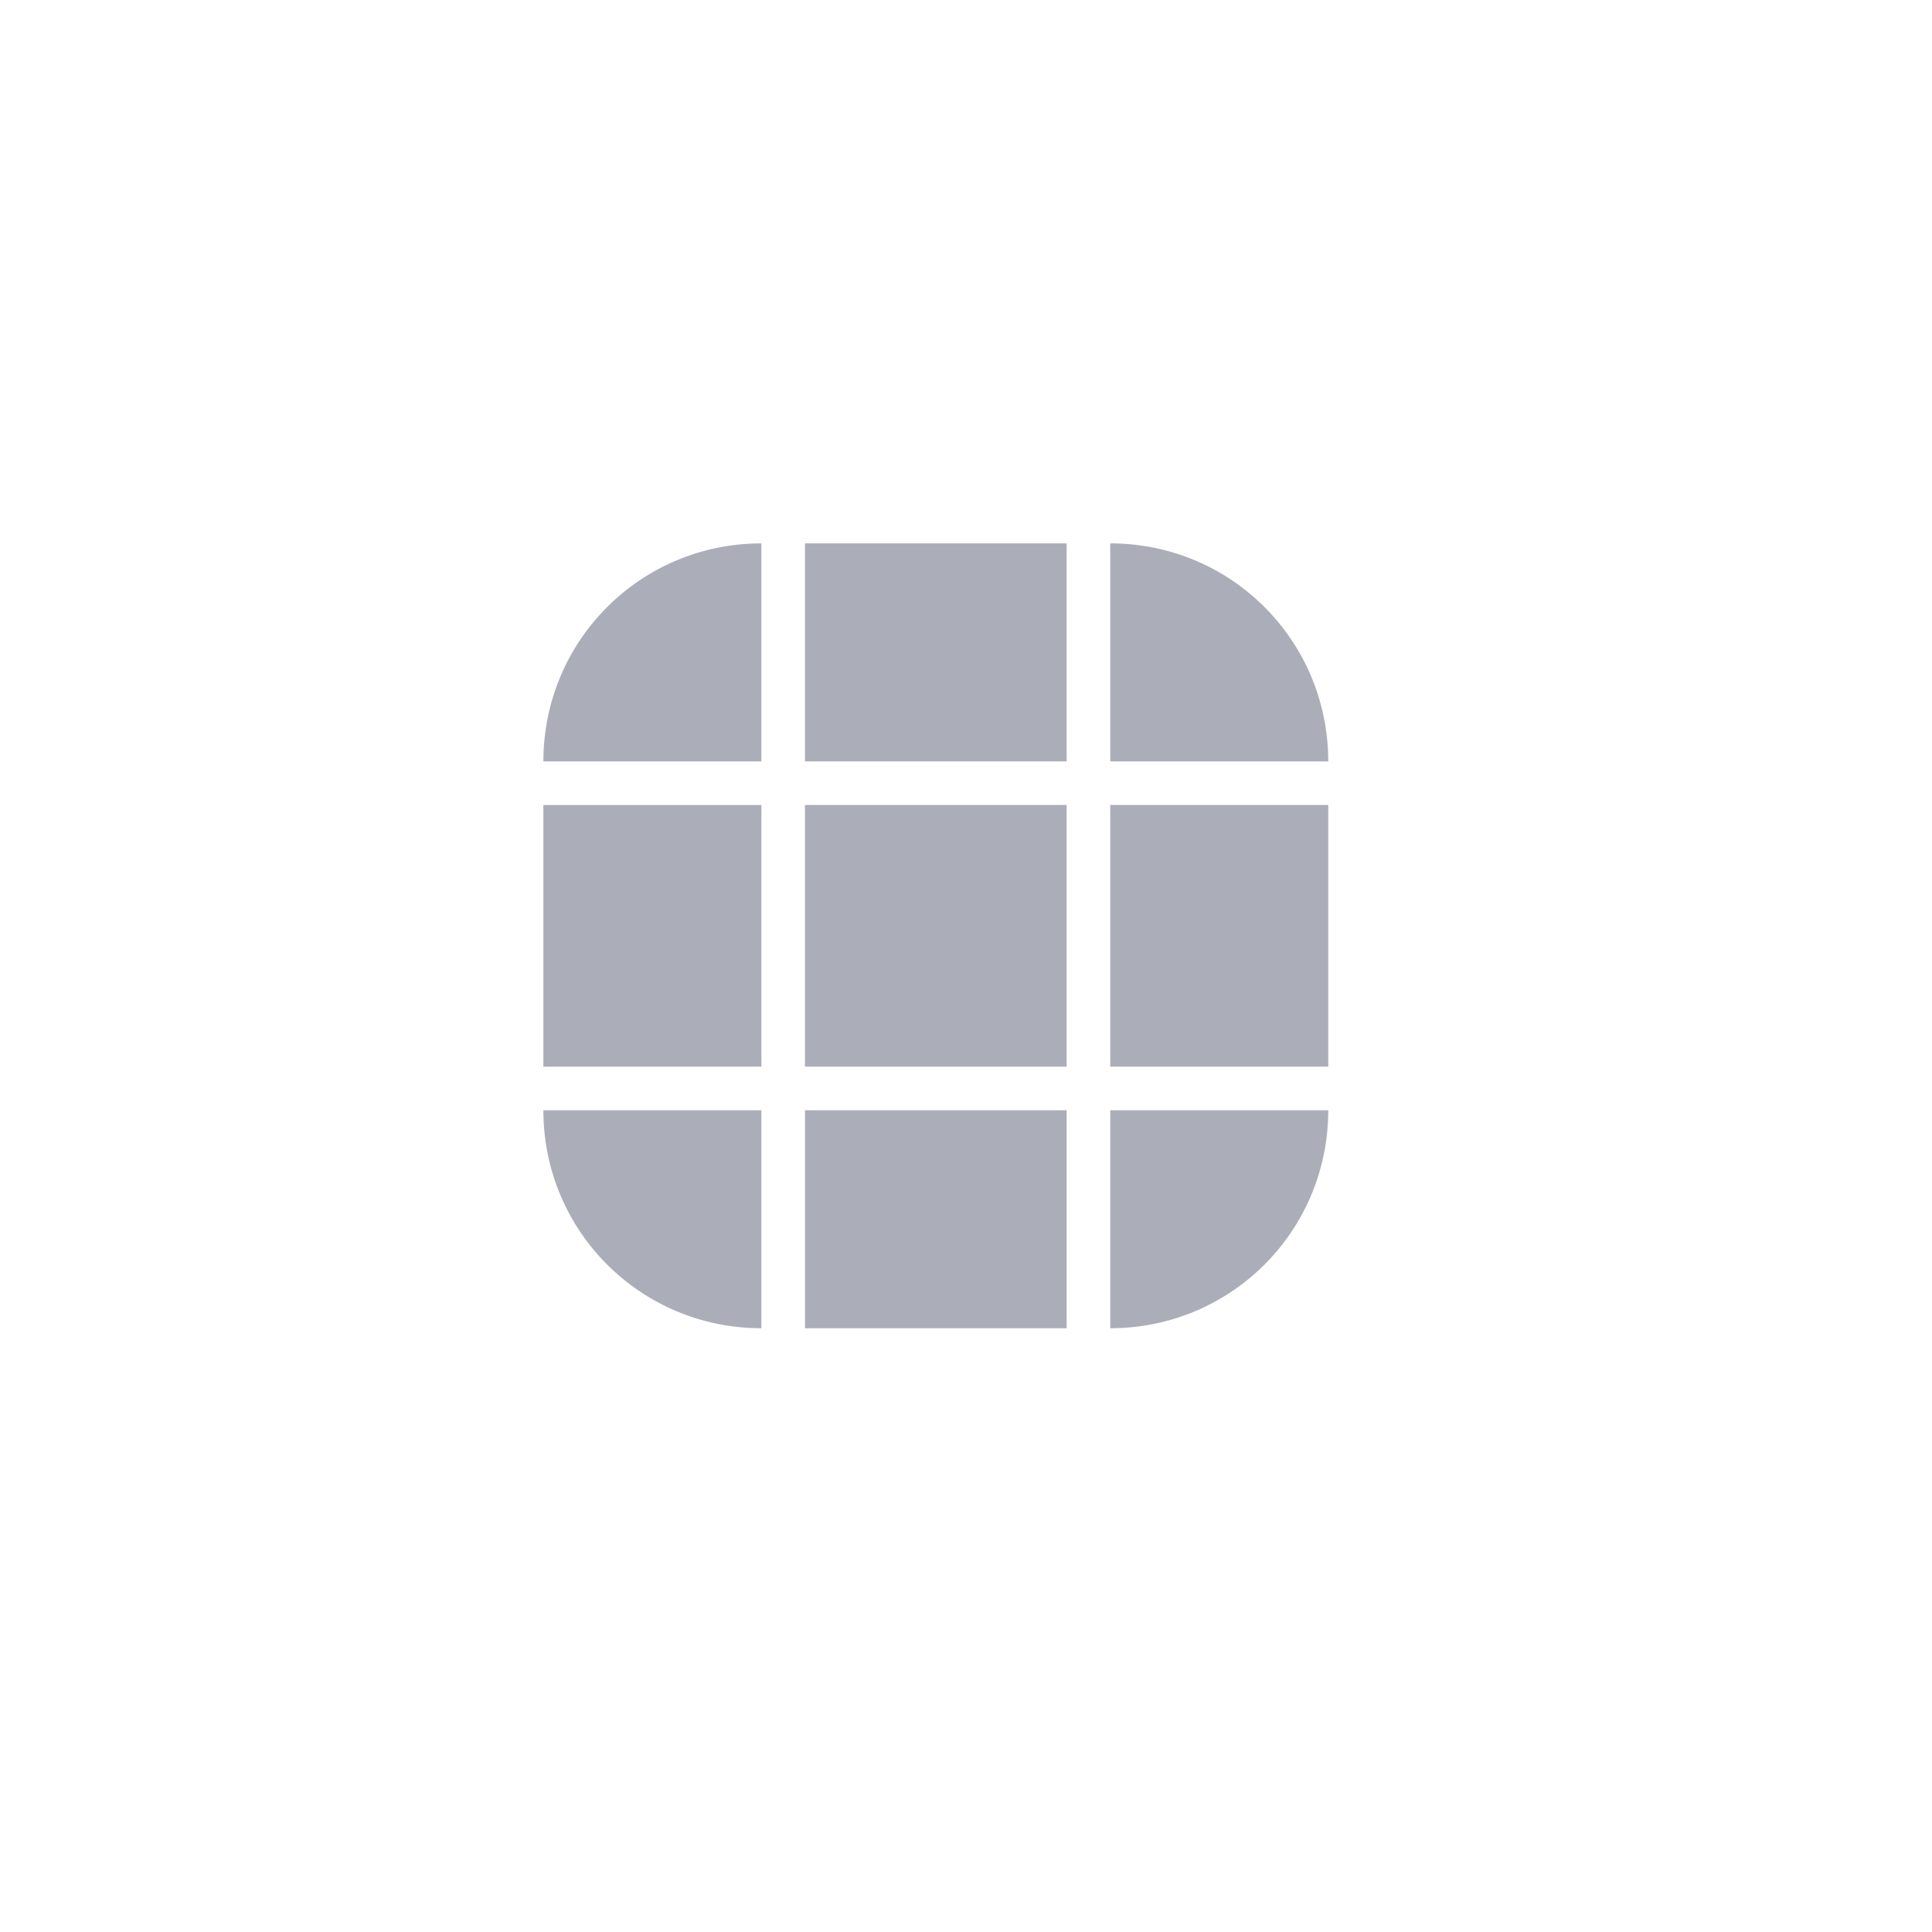
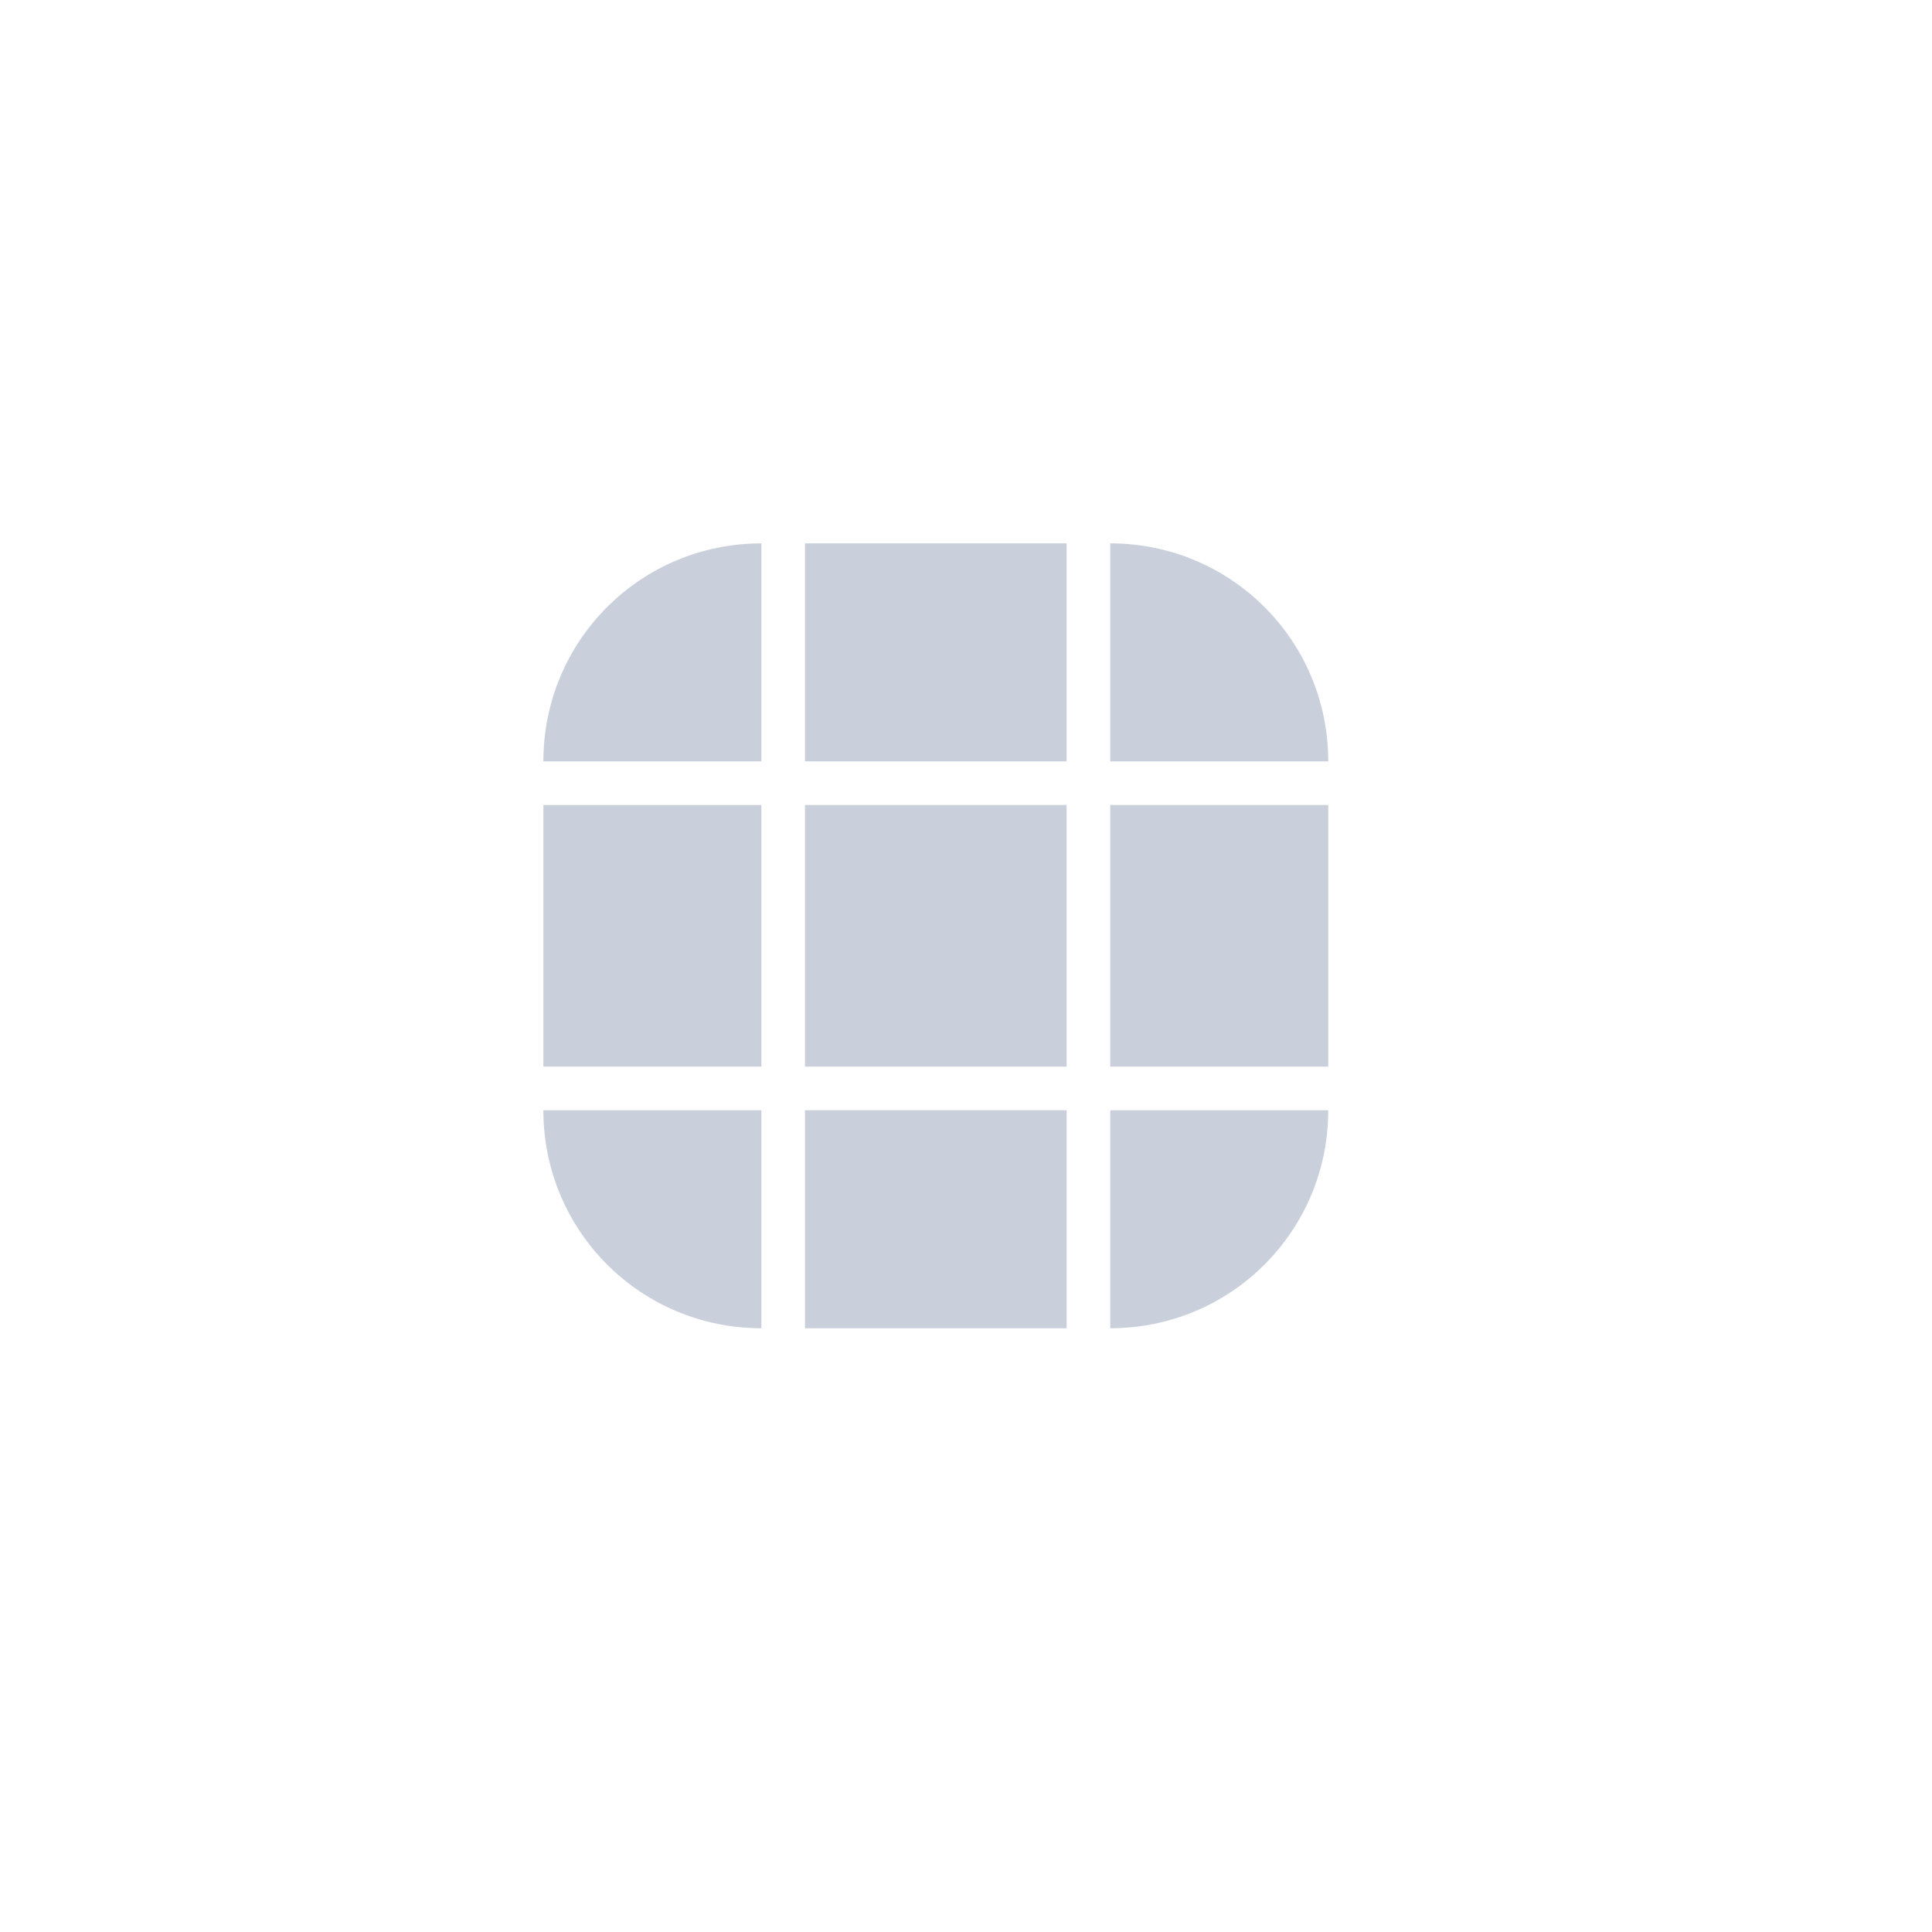
<svg xmlns="http://www.w3.org/2000/svg" xmlns:xlink="http://www.w3.org/1999/xlink" id="svg2" height="64" width="64" version="1.1">
  <defs id="defs87">
    <linearGradient id="linearGradient4">
      <stop style="stop-color:#223b5d;stop-opacity:1;" offset="0" id="stop3" />
      <stop style="stop-color:#274268;stop-opacity:0.01;" offset="1" id="stop4" />
    </linearGradient>
    <linearGradient id="linearGradient2">
      <stop style="stop-color:#274268;stop-opacity:0.01;" offset="0" id="stop1" />
      <stop style="stop-color:#274268;stop-opacity:0.01;" offset="1" id="stop2" />
    </linearGradient>
+ 







hover-hint-top-margin"
       width="2"
       height="0.001"
       x="-58"
       y="39.999001" /&gt;hover-hint-bottom-margin"
       width="2"
       height="0.001"
       x="-58"
       y="70" /&gt;hover-hint-left-margin"
       width="2"
       height="0.001"
       x="-56"
       y="-98.000999"
       transform="rotate(-90)" /&gt;hover-hint-right-margin"
       width="2"
       height="0.001"
       x="-56"
       y="-18"
       transform="rotate(-90)" /&gt;focus-hint-top-margin"
       width="2"
       height="0.001"
       x="-58"
       y="79.999001" /&gt;focus-hint-bottom-margin"
       width="2"
       height="0.001"
       x="-58"
       y="110" /&gt;focus-hint-left-margin"
       width="2"
       height="0.001"
       x="-96"
       y="-98.000999"
       transform="rotate(-90)" /&gt;focus-hint-right-margin"
       width="2"
       height="0.001"
       x="-96"
       y="-18"
       transform="rotate(-90)" /&gt;hover-hint-top-margin"
       width="2"
       height="0.001"
       x="-58"
       y="39.999001" /&gt;hover-hint-bottom-margin"
       width="2"
       height="0.001"
       x="-58"
       y="70" /&gt;hover-hint-left-margin"
       width="2"
       height="0.001"
       x="-56"
       y="-98.000999"
       transform="rotate(-90)" /&gt;hover-hint-right-margin"
       width="2"
       height="0.001"
       x="-56"
       y="-18"
       transform="rotate(-90)" /&gt;focus-hint-top-margin"
       width="2"
       height="0.001"
       x="-58"
       y="79.999001" /&gt;focus-hint-bottom-margin"
       width="2"
       height="0.001"
       x="-58"
       y="110" /&gt;focus-hint-left-margin"
       width="2"
       height="0.001"
       x="-96"
       y="-98.000999"
       transform="rotate(-90)" /&gt;focus-hint-right-margin"
       width="2"
       height="0.001"
       x="-96"
       y="-18"
       transform="rotate(-90)" /&gt;<linearGradient xlink:href="#linearGradient3614" id="linearGradient9161" gradientUnits="userSpaceOnUse" gradientTransform="matrix(-1.444444,0,0,-1.444444,506.1111,-408.8889)" x1="11.904" y1="7.173" x2="7.014" y2="11.913" />
    <linearGradient id="linearGradient3614">
      <stop style="stop-color:#274268;stop-opacity:0.01;" offset="0" id="stop3610" />
      <stop style="stop-color:#274268;stop-opacity:0.01;" offset="1" id="stop3612" />
    </linearGradient>
    <linearGradient xlink:href="#linearGradient2" id="linearGradient9163" gradientUnits="userSpaceOnUse" x1="159.32" y1="126.079" x2="164" y2="131" gradientTransform="matrix(-1.444444,0,0,-1.444444,706.8888,-237.0001)" />
    <linearGradient xlink:href="#linearGradient4" id="linearGradient4439" gradientUnits="userSpaceOnUse" gradientTransform="matrix(-1.444444,0,0,-1.444444,167.5793,121.8031)" x1="11.904" y1="7.173" x2="7.014" y2="11.913" />
    <linearGradient xlink:href="#linearGradient4" id="linearGradient4441" gradientUnits="userSpaceOnUse" gradientTransform="matrix(-1.444444,0,0,-1.444444,368.357,293.6919)" x1="159.32" y1="126.079" x2="164" y2="131" />
    <linearGradient xlink:href="#linearGradient4" id="linearGradient5741" gradientUnits="userSpaceOnUse" gradientTransform="matrix(-1.444444,0,0,-1.444444,145.9511,174.0888)" x1="11.904" y1="7.173" x2="7.014" y2="11.913" />
    <linearGradient xlink:href="#linearGradient4" id="linearGradient5743" gradientUnits="userSpaceOnUse" gradientTransform="matrix(-1.444444,0,0,-1.444444,346.7288,345.9776)" x1="159.32" y1="126.079" x2="164" y2="131" />
  </defs>
  <style id="current-color-scheme" type="text/css">.ColorScheme-Text { color:#31363b;        stop-color:#31363b; }
.ColorScheme-Background { color:#eff0f1;        stop-color:#eff0f1; }
.ColorScheme-Highlight { color:#3daee9;        stop-color:#3daee9; }
.ColorScheme-ViewText { color:#31363b;        stop-color:#31363b; }
.ColorScheme-ViewBackground { color:#fcfcfc;        stop-color:#fcfcfc; }
.ColorScheme-ViewHover { color:#93cee9;        stop-color:#93cee9; }
.ColorScheme-ViewFocus { color:#3daee9;        stop-color:#3daee9; }
.ColorScheme-ButtonText { color:#31363b;        stop-color:#31363b; }
.ColorScheme-ButtonBackground { color:#eff0f1;        stop-color:#eff0f1; }
.ColorScheme-ButtonHover { color:#93cee9;        stop-color:#93cee9; }
.ColorScheme-ButtonFocus { color:#3daee9;        stop-color:#3daee9; }
</style>
  <rect id="hint-focus-over-base" height="2.077" rx="2.077" style="opacity:0.01;fill:#7e36f4;fill-opacity:1;fill-rule:nonzero" width="2.033" x="-30.033" y="-7" />
  <rect id="base-hint-left-margin" height="2" style="opacity:0.01;fill:#7e36f4;fill-opacity:1;fill-rule:nonzero" width="9" x="-145" y="26" />
  <rect id="base-hint-right-margin" height="2" style="opacity:0.01;fill:#7e36f4;fill-opacity:1;fill-rule:nonzero" width="9" x="-71" y="26" />
  <rect id="base-hint-bottom-margin" height="6" style="opacity:0.01;fill:#7e36f4;fill-opacity:1;fill-rule:nonzero;stroke-width:1" x="-105" y="36" width="2" />
  <rect id="base-hint-top-margin" height="6" style="opacity:0.01;fill:#7e36f4;fill-opacity:1;fill-rule:nonzero;stroke-width:1" width="2" x="-105" y="12" />
  <rect id="hover-hint-left-margin" height="2" style="opacity:0.01;fill:#7e36f4;fill-opacity:1;fill-rule:nonzero" width="0.1" x="-145.001" y="100" />
  <rect id="hover-hint-right-margin" height="2" style="opacity:0.01;fill:#7e36f4;fill-opacity:1;fill-rule:nonzero" width="0.1" x="-71.001" y="100" />
  <rect id="hover-hint-bottom-margin" height="0.1" style="opacity:0.01;fill:#7e36f4;fill-opacity:1;fill-rule:nonzero" x="-105.001" y="110" width="2" />
  <rect id="hover-hint-top-margin" height="0.1" style="opacity:0.01;fill:#7e36f4;fill-opacity:1;fill-rule:nonzero" width="2" x="-105.001" y="86" />
  <rect id="focus-hint-left-margin" height="2" style="opacity:0.01;fill:#7e36f4;fill-opacity:1;fill-rule:nonzero" width="0.1" x="-142" y="158.2" />
  <rect id="focus-hint-right-margin" height="2" style="opacity:0.01;fill:#7e36f4;fill-opacity:1;fill-rule:nonzero" width="0.1" x="67.9" y="158.2" transform="scale(-1,1)" />
  <rect id="focus-hint-bottom-margin" height="0.1" style="opacity:0.01;fill:#7e36f4;fill-opacity:1;fill-rule:nonzero" x="-102" y="168.2" width="2" />
  <rect id="focus-hint-top-margin" height="0.1" style="opacity:0.01;fill:#7e36f4;fill-opacity:1;fill-rule:nonzero" width="2" x="-102" y="144.2" />
  <rect id="hint-stretch-borders" height="2.077" rx="2.077" style="opacity:0.01;fill:#7e36f4;fill-opacity:1;fill-rule:nonzero" width="2.033" x="-34.033" y="-7" />
  <g id="base-center" transform="translate(-452,463)">
-     <rect style="fill:#2e3652;fill-opacity:0.4;stroke-width:1.444" id="normalBase-2" width="8.667" height="8.667" x="-487.333" y="427.667" transform="scale(-1)" />
+     <rect style="fill:#294570;fill-opacity:0.251;stroke-width:1.444" id="normalBase-2" width="8.667" height="8.667" x="-487.333" y="427.667" transform="scale(-1)" />
  </g>
  <g id="base-right" transform="translate(-452,463)">
-     <rect y="427.667" x="-496" height="8.667" width="7.222" id="rect1102-7" style="fill:#2e3652;fill-opacity:0.4;stroke-width:1.319" transform="scale(-1)" />
+     <rect y="427.667" x="-496" height="8.667" width="7.222" id="rect1102-7" style="fill:#294570;fill-opacity:0.251;stroke-width:1.319" transform="scale(-1)" />
  </g>
  <g id="base-bottomright" transform="translate(-452,463)">
-     <path d="m 488.778,-419 c 4.001,0 7.222,-3.221 7.222,-7.222 h -7.222 z" style="fill:#2e3652;fill-opacity:0.4;stroke-width:1.444" id="path1095-30" />
+     <path d="m 488.778,-419 c 4.001,0 7.222,-3.221 7.222,-7.222 h -7.222 z" style="fill:#294570;fill-opacity:0.251;stroke-width:1.444" id="path1095-30" />
    <path id="path1095-3-0-7" style="opacity:0.01;fill:url(#linearGradient9161);fill-opacity:1;stroke-width:1.444" d="m 488.778,-419 c 4.001,0 7.222,-3.221 7.222,-7.222 h -1.444 c 0,3.201 -2.577,5.778 -5.778,5.778 z" />
  </g>
  <g id="base-bottomleft" transform="translate(-452,463)">
-     <path d="m 470,-426.222 c 0,4.001 3.221,7.222 7.222,7.222 v -7.222 z" style="fill:#2e3652;fill-opacity:0.4;stroke-width:1.444" id="path1095-7-8" />
+     <path d="m 470,-426.222 c 0,4.001 3.221,7.222 7.222,7.222 v -7.222 z" style="fill:#294570;fill-opacity:0.251;stroke-width:1.444" id="path1095-7-8" />
    <path id="path1095-3-06-8" style="opacity:0.01;fill:url(#linearGradient9163);fill-opacity:1;stroke-width:1.444" d="m 470,-426.222 c 0,4.001 3.221,7.222 7.222,7.222 v -1.444 c -3.201,0 -5.778,-2.577 -5.778,-5.778 z" />
  </g>
  <g id="base-topleft" transform="translate(-452,463)">
-     <path d="m 470,-437.778 c 0,-4.001 3.221,-7.222 7.222,-7.222 v 7.222 z" style="fill:#2e3652;fill-opacity:0.4;stroke-width:1.444" id="path8155-9" />
+     <path d="m 470,-437.778 c 0,-4.001 3.221,-7.222 7.222,-7.222 v 7.222 z" style="fill:#294570;fill-opacity:0.251;stroke-width:1.444" id="path8155-9" />
  </g>
  <g id="base-topright" transform="translate(-452,463)">
-     <path d="m 496,-437.778 c 0,-4.001 -3.221,-7.222 -7.222,-7.222 v 7.222 z" style="fill:#2e3652;fill-opacity:0.4;stroke-width:1.444" id="path6959-6" />
+     <path d="m 496,-437.778 c 0,-4.001 -3.221,-7.222 -7.222,-7.222 v 7.222 z" style="fill:#294570;fill-opacity:0.251;stroke-width:1.444" id="path6959-6" />
  </g>
  <g id="base-left" transform="translate(-452,463)">
-     <rect y="-436.333" x="470" height="8.667" width="7.222" id="rect1102-2-26" style="fill:#2e3652;fill-opacity:0.4;stroke-width:1.319" />
+     <rect y="-436.333" x="470" height="8.667" width="7.222" id="rect1102-2-26" style="fill:#294570;fill-opacity:0.251;stroke-width:1.319" />
  </g>
  <g id="base-bottom" transform="translate(-452,463)">
-     <rect y="478.667" x="419" height="8.667" width="7.222" id="rect1102-2-2-5" style="fill:#2e3652;fill-opacity:0.4;stroke-width:1.319" transform="rotate(-90)" />
+     <rect y="478.667" x="419" height="8.667" width="7.222" id="rect1102-2-2-5" style="fill:#294570;fill-opacity:0.251;stroke-width:1.319" transform="rotate(-90)" />
    <rect style="opacity:0.01;fill:#274268;fill-opacity:0.01;stroke-width:1.444;stroke-linejoin:round" id="rect1111-9-8-0" width="8.667" height="1.444" x="-487.333" y="419" transform="scale(-1)" />
  </g>
  <g id="base-top" transform="translate(-452,463)">
-     <rect y="-487.333" x="-445" height="8.667" width="7.222" id="rect1102-2-2-3-7" style="fill:#2e3652;fill-opacity:0.4;stroke-width:1.319" transform="rotate(90)" />
+     <rect y="-487.333" x="-445" height="8.667" width="7.222" id="rect1102-2-2-3-7" style="fill:#294570;fill-opacity:0.25;stroke-width:1.319" transform="rotate(90)" />
  </g>
  <g id="hover-center" transform="translate(-113.4682,-0.69196)">
-     <rect style="fill:#5781c2;fill-opacity:0.05;stroke-width:1.444" id="normalBase-2-5" width="8.667" height="8.667" x="-148.802" y="-103.025" transform="scale(-1)" />
+     <rect style="fill:#294570;fill-opacity:0.153;stroke-width:1.444" id="normalBase-2-5" width="8.667" height="8.667" x="-148.802" y="-103.025" transform="scale(-1)" />
  </g>
  <g id="hover-right" transform="translate(-113.4682,-0.69196)">
-     <rect y="-103.025" x="-157.468" height="8.667" width="7.222" id="rect1102-7-5" style="fill:#5781c2;fill-opacity:0.05;stroke-width:1.319" transform="scale(-1)" />
+     <rect y="-103.025" x="-157.468" height="8.667" width="7.222" id="rect1102-7-5" style="fill:#294570;fill-opacity:0.153;stroke-width:1.319" transform="scale(-1)" />
  </g>
  <g id="hover-bottomright" transform="translate(-113.4682,-0.69196)">
-     <path d="m 150.246,111.692 c 4.001,0 7.222,-3.221 7.222,-7.222 H 150.246 Z" style="fill:#5781c2;fill-opacity:0.05;stroke-width:1.444" id="path1095-30-2" />
+     <path d="m 150.246,111.692 c 4.001,0 7.222,-3.221 7.222,-7.222 H 150.246 Z" style="fill:#294570;fill-opacity:0.153;stroke-width:1.444" id="path1095-30-2" />
    <path id="path1095-3-0-7-9" style="fill:url(#linearGradient4439);fill-opacity:1.0;stroke-width:1.444" d="m 150.246,111.692 c 4.001,0 7.222,-3.221 7.222,-7.222 h -1.444 c 0,3.201 -2.577,5.778 -5.778,5.778 z" />
  </g>
  <g id="hover-bottomleft" transform="translate(-113.4682,-0.69196)">
-     <path d="m 131.468,104.47 c 0,4.001 3.221,7.222 7.222,7.222 v -7.222 z" style="fill:#5781c2;fill-opacity:0.05;stroke-width:1.444" id="path1095-7-8-2" />
+     <path d="m 131.468,104.47 c 0,4.001 3.221,7.222 7.222,7.222 v -7.222 z" style="fill:#294570;fill-opacity:0.153;stroke-width:1.444" id="path1095-7-8-2" />
    <path id="path1095-3-06-8-7" style="fill:url(#linearGradient4441);fill-opacity:1.0;stroke-width:1.444" d="m 131.468,104.47 c 0,4.001 3.221,7.222 7.222,7.222 v -1.444 c -3.201,0 -5.778,-2.577 -5.778,-5.778 z" />
  </g>
  <g id="hover-topleft" transform="translate(-113.4682,-0.69196)">
-     <path d="m 131.468,92.914 c 0,-4.001 3.221,-7.222 7.222,-7.222 v 7.222 z" style="fill:#5781c2;fill-opacity:0.05;stroke-width:1.444" id="path8155-9-9" />
+     <path d="m 131.468,92.914 c 0,-4.001 3.221,-7.222 7.222,-7.222 v 7.222 z" style="fill:#294570;fill-opacity:0.152;stroke-width:1.444" id="path8155-9-9" />
  </g>
  <g id="hover-topright" transform="translate(-113.4682,-0.69196)">
-     <path d="m 157.468,92.914 c 0,-4.001 -3.221,-7.222 -7.222,-7.222 v 7.222 z" style="fill:#5781c2;fill-opacity:0.05;stroke-width:1.444" id="path6959-6-6" />
+     <path d="m 157.468,92.914 c 0,-4.001 -3.221,-7.222 -7.222,-7.222 v 7.222 z" style="fill:#294570;fill-opacity:0.153;stroke-width:1.444" id="path6959-6-6" />
  </g>
  <g id="hover-left" transform="translate(-113.4682,-0.69196)">
-     <rect y="94.359" x="131.468" height="8.667" width="7.222" id="rect1102-2-26-6" style="fill:#5781c2;fill-opacity:0.05;stroke-width:1.319" />
+     <rect y="94.359" x="131.468" height="8.667" width="7.222" id="rect1102-2-26-6" style="fill:#294570;fill-opacity:0.153;stroke-width:1.319" />
  </g>
  <g id="hover-bottom" transform="translate(-113.4682,-0.69196)">
-     <rect y="140.135" x="-111.692" height="8.667" width="7.222" id="rect1102-2-2-5-6" style="fill:#5781c2;fill-opacity:0.05;stroke-width:1.319" transform="rotate(-90)" />
+     <rect y="140.135" x="-111.692" height="8.667" width="7.222" id="rect1102-2-2-5-6" style="fill:#294570;fill-opacity:0.153;stroke-width:1.319" transform="rotate(-90)" />
    <rect style="fill:#223b5d;fill-opacity:1;stroke-width:1.444;stroke-linejoin:round" id="rect1111-9-8-0-1" width="8.667" height="1.444" x="-148.802" y="-111.692" transform="scale(-1)" />
  </g>
  <g id="hover-top" transform="translate(-113.4682,-0.69196)">
-     <rect y="-148.802" x="85.692" height="8.667" width="7.222" id="rect1102-2-2-3-7-7" style="fill:#5781c2;fill-opacity:0.05;stroke-width:1.319" transform="rotate(90)" />
+     <rect y="-148.802" x="85.692" height="8.667" width="7.222" id="rect1102-2-2-3-7-7" style="fill:#294570;fill-opacity:0.153;stroke-width:1.319" transform="rotate(90)" />
  </g>
  <g id="focus-center" transform="translate(-91.83998,5.02231)">
-     <rect style="fill:#5781c2;fill-opacity:0.05;stroke-width:1.444" id="normalBase-2-5-7" width="8.667" height="8.667" x="-127.173" y="-155.311" transform="scale(-1)" />
+     <rect style="fill:#294570;fill-opacity:0.102;stroke-width:1.444" id="normalBase-2-5-7" width="8.667" height="8.667" x="-127.173" y="-155.311" transform="scale(-1)" />
  </g>
  <g id="focus-right" transform="translate(-91.83998,5.02231)">
-     <rect y="-155.311" x="-135.84" height="8.667" width="7.222" id="rect1102-7-5-9" style="fill:#5781c2;fill-opacity:0.05;stroke-width:1.319" transform="scale(-1)" />
+     <rect y="-155.311" x="-135.84" height="8.667" width="7.222" id="rect1102-7-5-9" style="fill:#294570;fill-opacity:0.102;stroke-width:1.319" transform="scale(-1)" />
  </g>
  <g id="focus-bottomright" transform="translate(-91.83998,5.02231)">
-     <path d="m 128.618,163.978 c 4.001,0 7.222,-3.221 7.222,-7.222 h -7.222 z" style="fill:#5781c2;fill-opacity:0.06;stroke-width:1.444" id="path1095-30-2-2" />
+     <path d="m 128.618,163.978 c 4.001,0 7.222,-3.221 7.222,-7.222 h -7.222 z" style="fill:#294570;fill-opacity:0.102;stroke-width:1.444" id="path1095-30-2-2" />
    <path id="path1095-3-0-7-9-8" style="fill:url(#linearGradient5741);fill-opacity:1.0;stroke-width:1.444" d="m 128.618,163.978 c 4.001,0 7.222,-3.221 7.222,-7.222 h -1.444 c 0,3.201 -2.577,5.778 -5.778,5.778 z" />
  </g>
  <g id="focus-bottomleft" transform="translate(-91.83998,5.02231)">
-     <path d="m 109.84,156.755 c 0,4.001 3.221,7.222 7.222,7.222 v -7.222 z" style="fill:#5781c2;fill-opacity:0.05;stroke-width:1.444" id="path1095-7-8-2-7" />
+     <path d="m 109.84,156.755 c 0,4.001 3.221,7.222 7.222,7.222 v -7.222 z" style="fill:#294570;fill-opacity:0.102;stroke-width:1.444" id="path1095-7-8-2-7" />
    <path id="path1095-3-06-8-7-3" style="fill:url(#linearGradient5743);fill-opacity:1.0;stroke-width:1.444" d="m 109.84,156.755 c 0,4.001 3.221,7.222 7.222,7.222 v -1.444 c -3.201,0 -5.778,-2.577 -5.778,-5.778 z" />
  </g>
  <g id="focus-topleft" transform="translate(-91.83998,5.02231)">
-     <path d="m 109.84,145.2 c 0,-4.001 3.221,-7.222 7.222,-7.222 v 7.222 z" style="fill:#5781c2;fill-opacity:0.05;stroke-width:1.444" id="path8155-9-9-1" />
+     <path d="m 109.84,145.2 c 0,-4.001 3.221,-7.222 7.222,-7.222 v 7.222 z" style="fill:#294570;fill-opacity:0.1;stroke-width:1.444" id="path8155-9-9-1" />
  </g>
  <g id="focus-topright" transform="translate(-91.83998,5.02231)">
-     <path d="m 135.84,145.2 c 0,0 -0.499,-3.028 -1.348,-4.212 -1.308,-1.825 -5.875,-3.01 -5.875,-3.01 v 7.222 z" style="fill:#5781c2;fill-opacity:0.05;stroke-width:1.444" id="path6959-6-6-9" />
+     <path d="m 135.84,145.2 c 0,0 -0.499,-3.028 -1.348,-4.212 -1.308,-1.825 -5.875,-3.01 -5.875,-3.01 v 7.222 z" style="fill:#294570;fill-opacity:0.102;stroke-width:1.444" id="path6959-6-6-9" />
  </g>
  <g id="focus-left" transform="translate(-91.83998,5.02231)">
-     <rect y="146.644" x="109.84" height="8.667" width="7.222" id="rect1102-2-26-6-1" style="fill:#5781c2;fill-opacity:0.05;stroke-width:1.319" />
+     <rect y="146.644" x="109.84" height="8.667" width="7.222" id="rect1102-2-26-6-1" style="fill:#294570;fill-opacity:0.102;stroke-width:1.319" />
  </g>
  <g id="focus-bottom" transform="translate(-91.83998,5.02231)">
-     <rect y="118.507" x="-163.978" height="8.667" width="7.222" id="rect1102-2-2-5-6-4" style="fill:#5781c2;fill-opacity:0.05;stroke-width:1.319" transform="rotate(-90)" />
+     <rect y="118.507" x="-163.978" height="8.667" width="7.222" id="rect1102-2-2-5-6-4" style="fill:#294570;fill-opacity:0.102;stroke-width:1.319" transform="rotate(-90)" />
    <rect style="fill:#223b5d;fill-opacity:1;stroke-width:1.444;stroke-linejoin:round" id="rect1111-9-8-0-1-7" width="8.667" height="1.444" x="-127.173" y="-163.978" transform="scale(-1)" />
  </g>
  <g id="focus-top" transform="translate(-91.83998,5.02231)">
-     <rect y="-127.173" x="137.978" height="8.667" width="7.222" id="rect1102-2-2-3-7-7-4" style="fill:#5781c2;fill-opacity:0.05;stroke-width:1.319" transform="rotate(90)" />
+     <rect y="-127.173" x="137.978" height="8.667" width="7.222" id="rect1102-2-2-3-7-7-4" style="fill:#294570;fill-opacity:0.102;stroke-width:1.319" transform="rotate(90)" />
  </g>
</svg>
